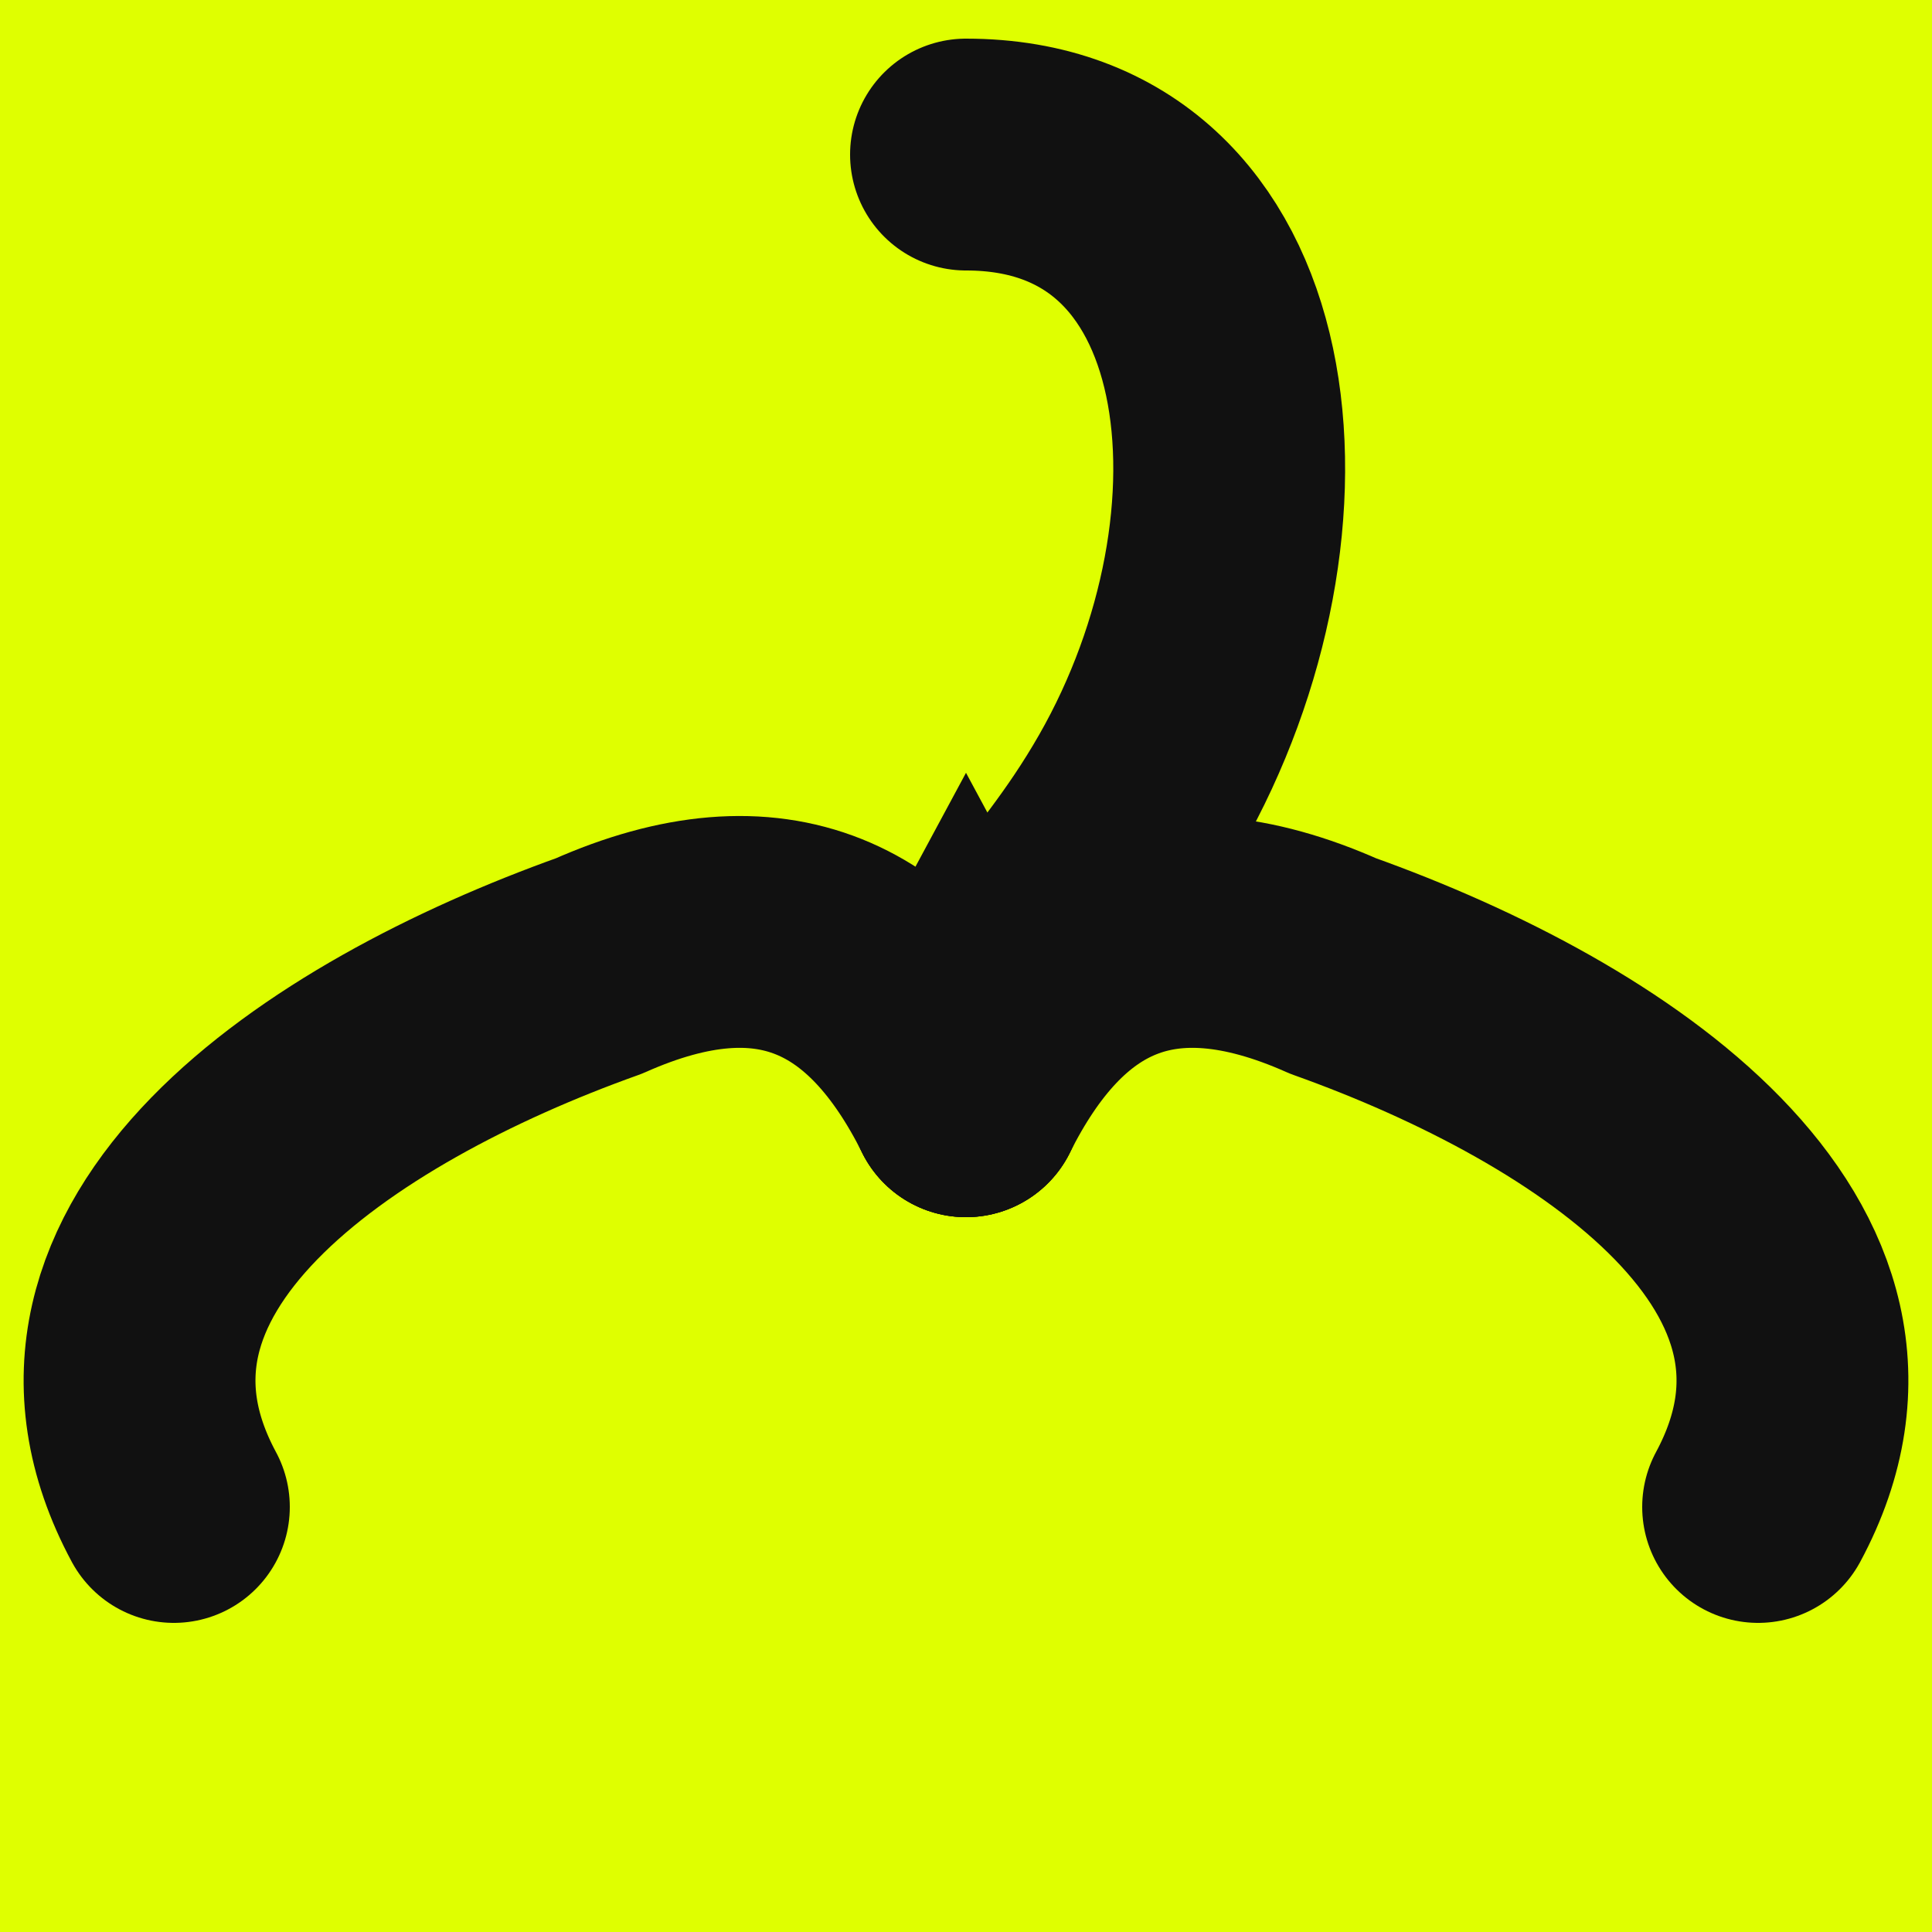
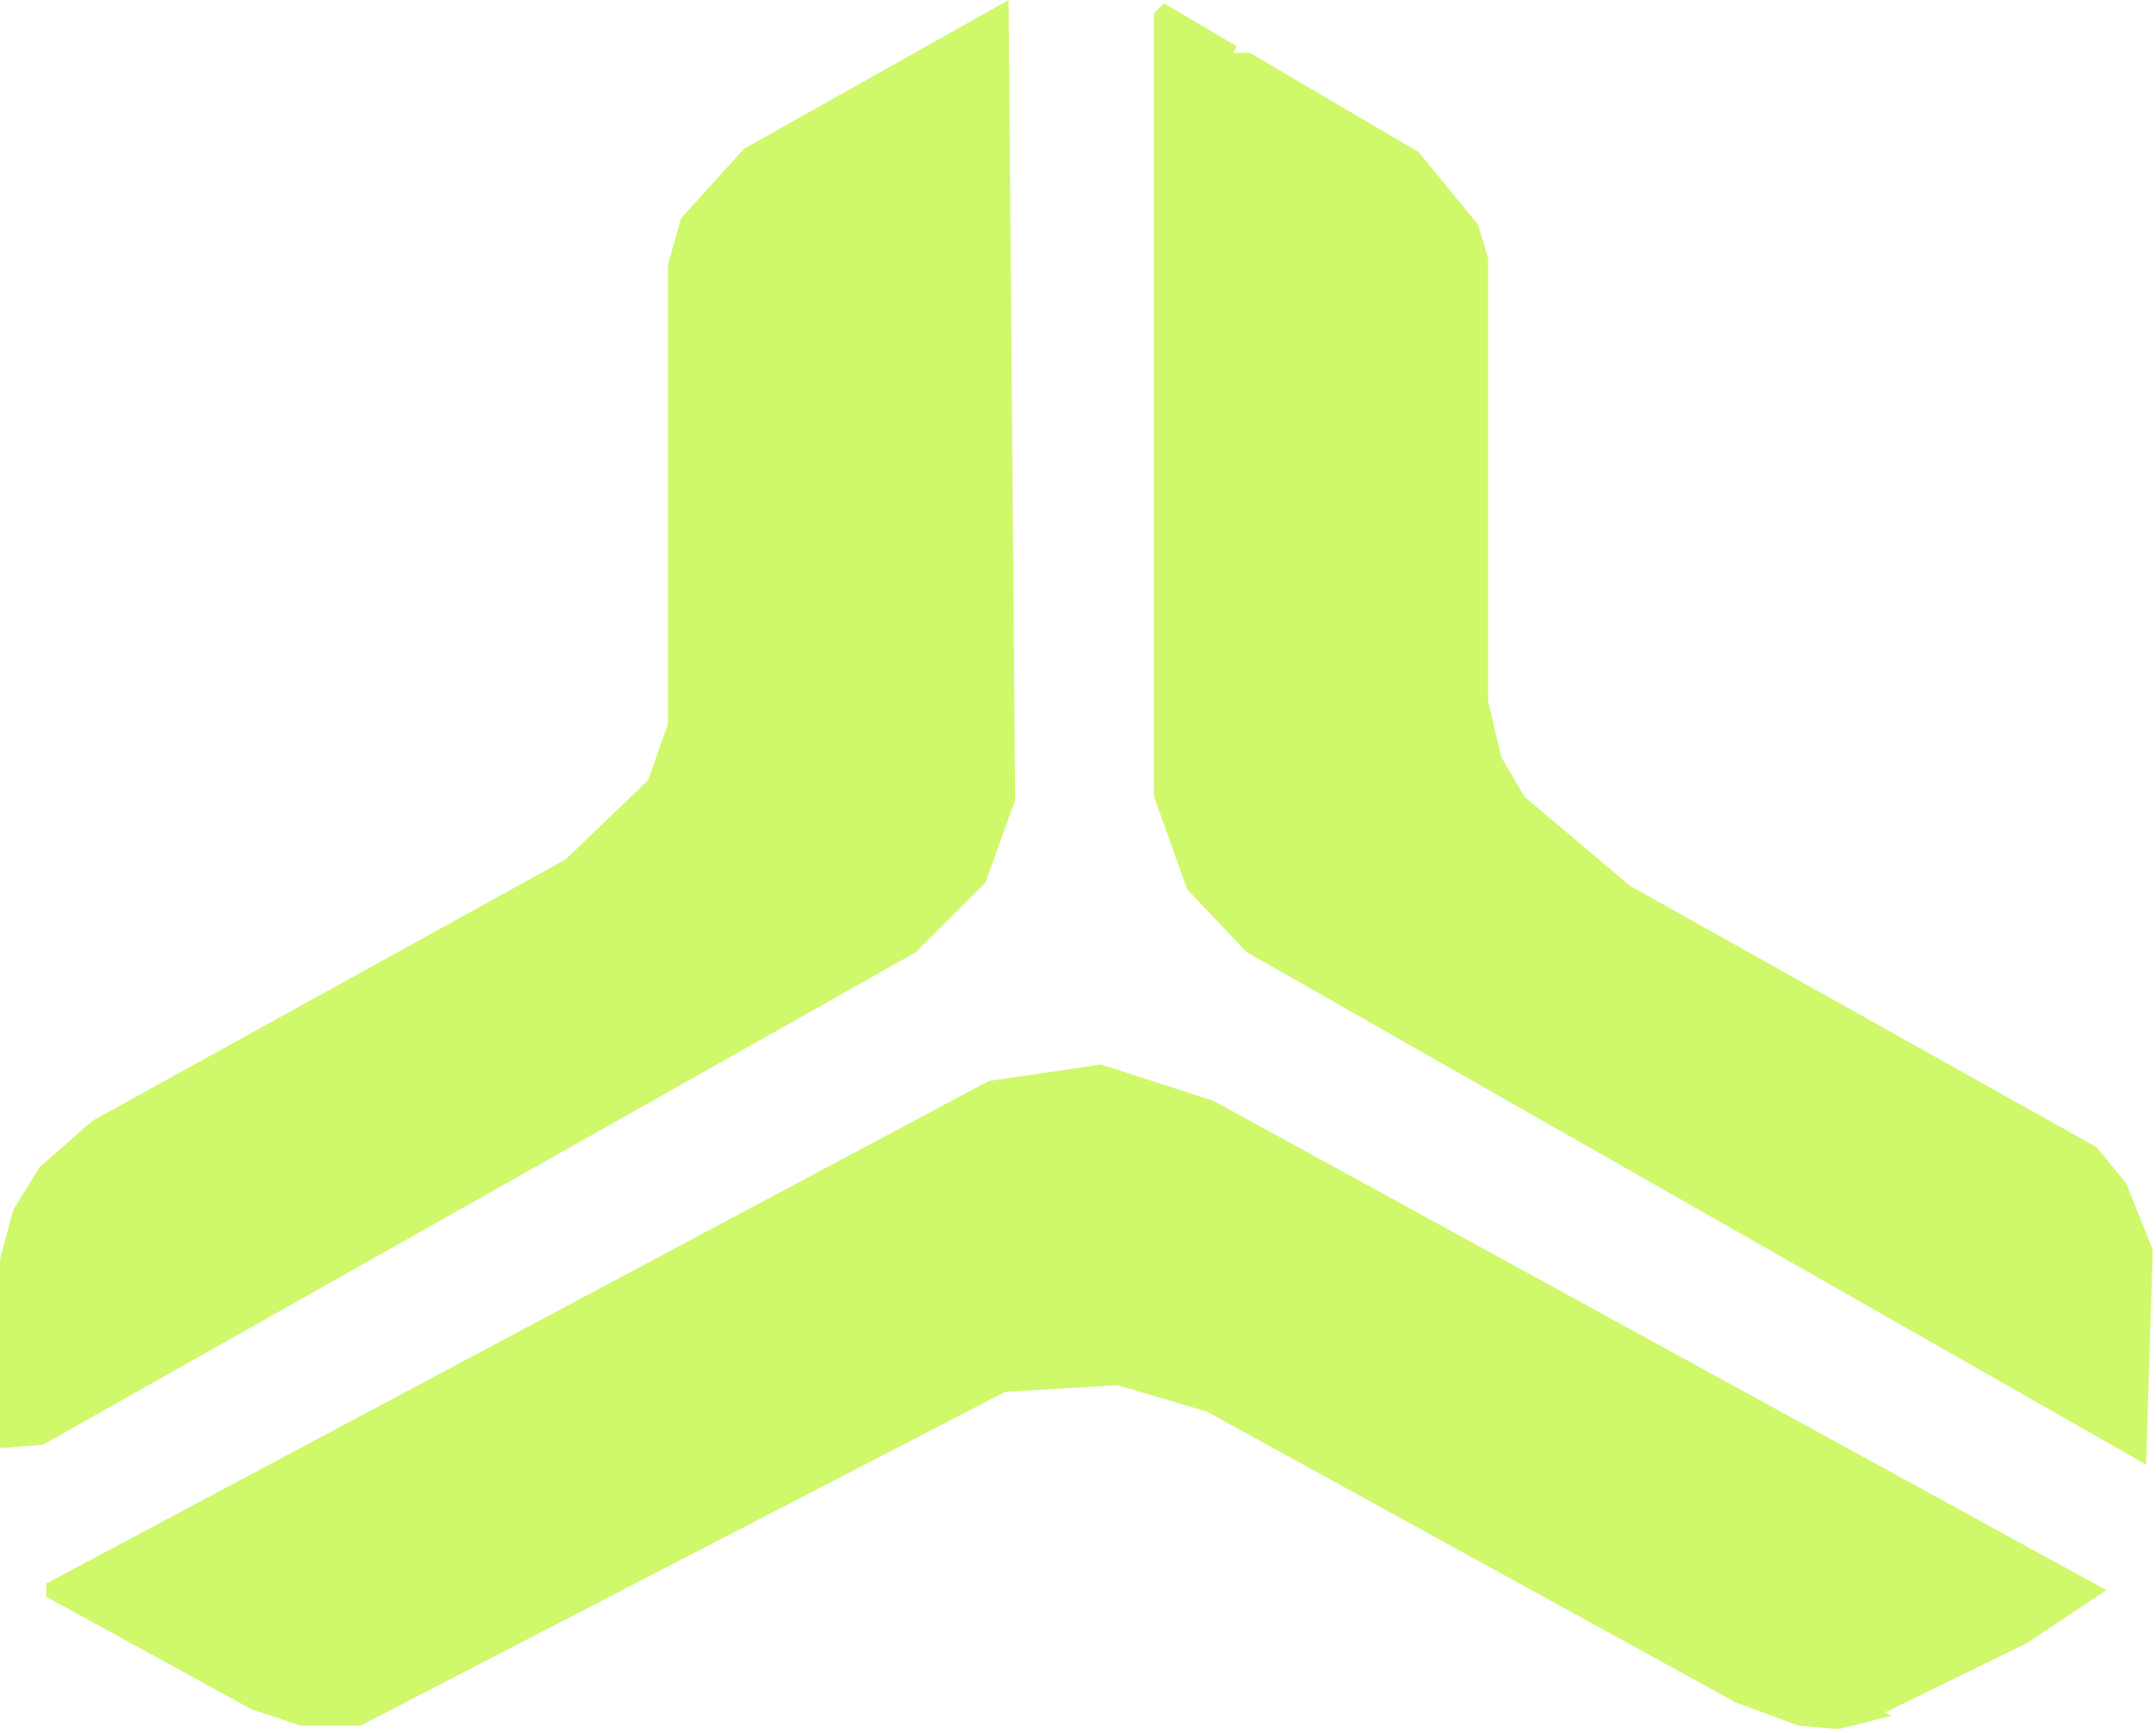
- <svg xmlns="http://www.w3.org/2000/svg" viewBox="0 0 100 100" role="img" aria-labelledby="title">
-   <rect width="100" height="100" fill="#DFFF00" />
-   <g fill="none" stroke="#111111" stroke-width="12" stroke-linecap="round" stroke-linejoin="round">
-     <path d="M50 8 C65 8 67 27 59 41 C55 48 51 50 50 57" />
-     <path d="M9 78 C2 65 17 55 31 50 C40 46 46 49 50 57" />
-     <path d="M91 78 C98 65 83 55 69 50 C60 46 54 49 50 57" />
+ <svg xmlns="http://www.w3.org/2000/svg" viewBox="0 0 652 524" role="img" aria-labelledby="title">
+   <g fill="#CFF86B">
+     <path d="M14 479 L14 483 L76 517 L91 522 L109 522 L304 421 L338 419 L365 427 L525 515 L544 522 L556 523 L572 519 L570 518 L613 497 L637 481 L367 333 L333 322 L299 327 Z" />
+     <path d="M305 0 L225 45 L206 66 L202 80 L202 219 L196 236 L171 260 L28 339 L12 353 L4 366 L0 381 L0 438 L13 437 L277 288 L298 267 L307 242 Z" />
+     <path d="M352 1 L349 4 L349 241 L359 269 L377 288 L649 443 L651 378 L643 358 L634 347 L493 268 L461 241 L454 229 L450 212 L450 78 L447 68 L429 46 L378 16 L373 16 L374 14 Z" />
  </g>
-   <path d="M50 40 L57 53 L50 61 L43 53 Z" fill="#111111" />
</svg>
